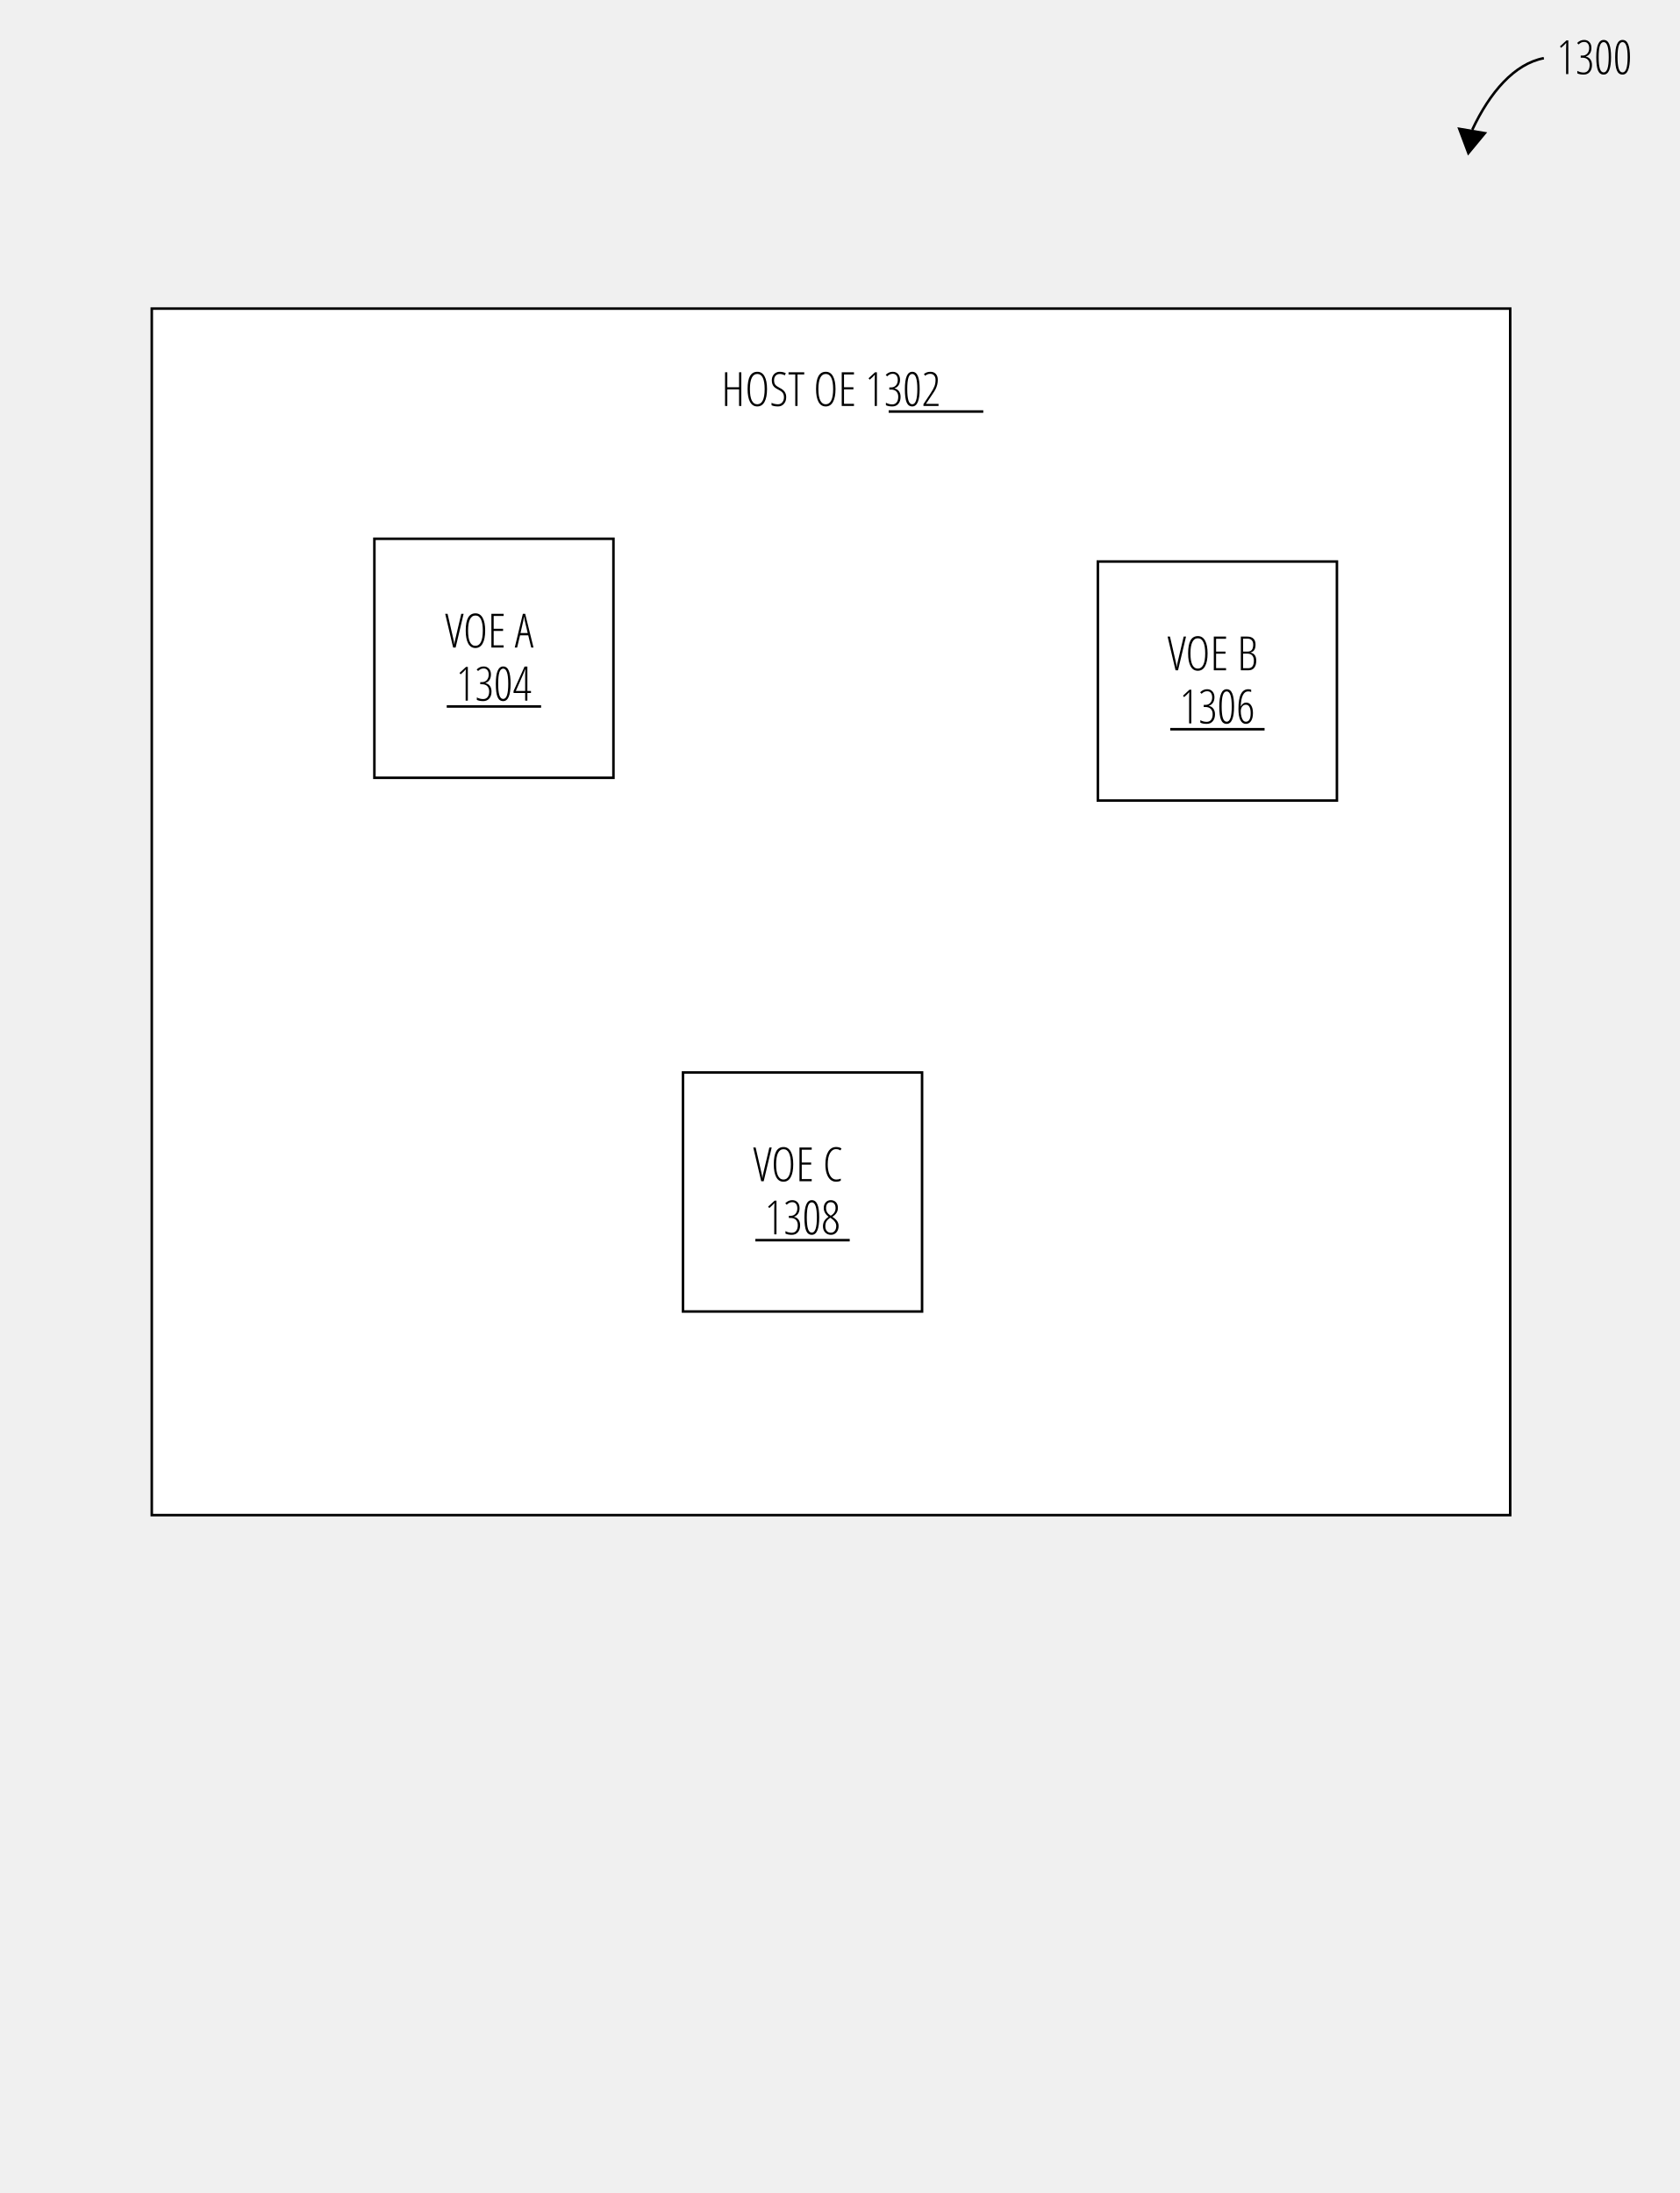
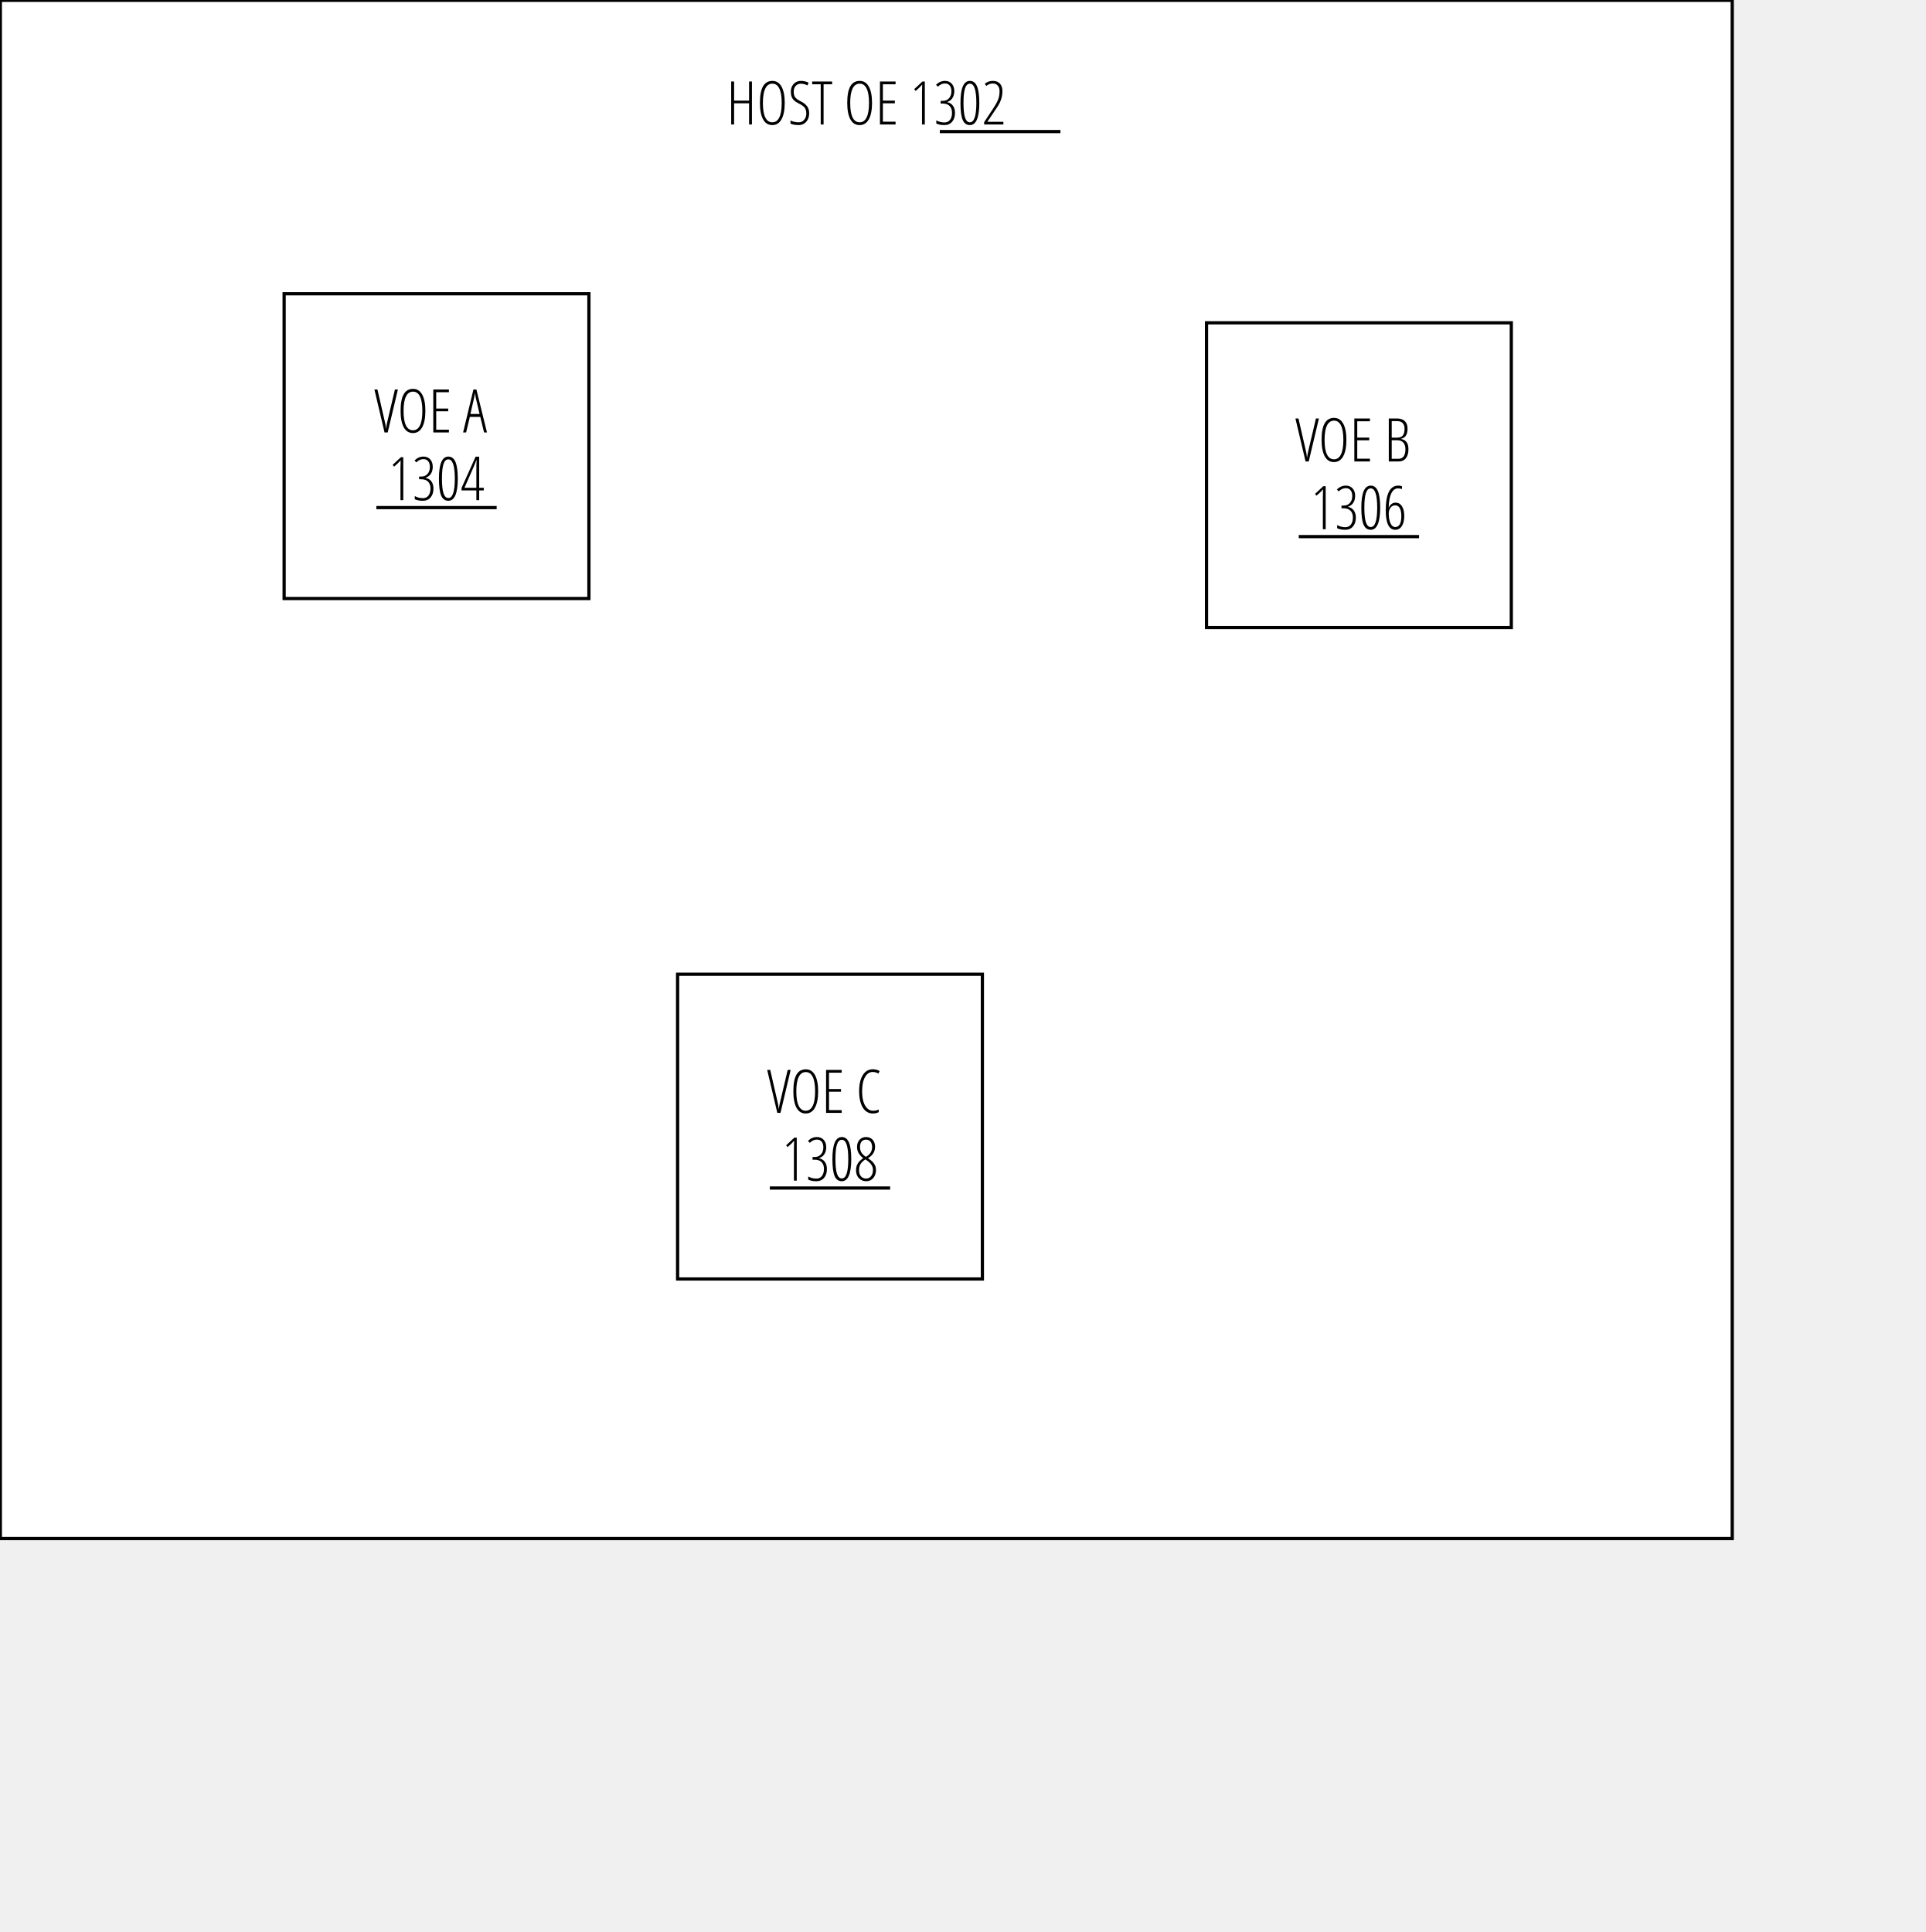
- <svg xmlns="http://www.w3.org/2000/svg" version="1.1" width="664" height="867">
+ <svg xmlns="http://www.w3.org/2000/svg" version="1.1" width="597.1" height="599.1" viewBox="59.9 121.9 597.1 599.1">
  <g>
-     <g transform="translate(582,23)">
-       <polygon fill="#000000" points="0,0 4.2,11.2 11.8,2" transform="translate(-5.9,27.3)" />
-       <rect fill="none" width="1" height="1" transform="translate(33.3,-0.5)" />
-       <g>
-         <g>
-           <rect x="0" y="0" width="28.3" height="28.3" opacity="0" />
-           <path fill="none" stroke="#000000" stroke-width="1" d="M28.3,0C16.7,2.2,7,13.4,0,28.3" />
-         </g>
-       </g>
-       <rect stroke="none" stroke-width="0" fill="#FFFFFF" x="0" y="0" width="0" height="0" />
-       <path stroke="#000000" fill="none" />
-       <text font-family="OpenSansCondensedLight" font-size="14pt" fill="black" transform="translate(0,0)" />
-       <rect stroke-width="0" fill="none" width="1" height="1" transform="translate(33.3,-0.5)" />
-       <text font-family="OpenSansCondensedLight" font-size="14pt" fill="black" text-decoration="none" transform="translate(33.3,-0.5)">
-         <tspan x="0" y="6.8">1300</tspan>
-       </text>
-       <path stroke="#000000" fill="none" transform="translate(33.3,-0.5)" />
-     </g>
    <g transform="translate(60,122)">
      <g>
        <g>
          <path d="M537,0H0v477h537V0L537,0z" stroke="#000000" stroke-dasharray="none" fill="#FFFFFF" />
          <rect x="23.5" y="21.7" width="490.1" height="433.5" fill="none" />
          <circle fill="none" cx="268.5" cy="0" r="0.1" />
          <circle fill="none" cx="401.6" cy="0" r="0.1" />
          <circle fill="none" cx="537" cy="120.3" r="0.1" />
          <circle fill="none" cx="537" cy="238.5" r="0.1" />
          <circle fill="none" cx="537" cy="356.7" r="0.1" />
          <circle fill="none" cx="401.6" cy="477" r="0.1" />
          <circle fill="none" cx="268.5" cy="477" r="0.1" />
          <circle fill="none" cx="135.5" cy="477" r="0.1" />
          <circle fill="none" cx="0" cy="356.7" r="0.1" />
          <circle fill="none" cx="0" cy="238.5" r="0.1" />
          <circle fill="none" cx="0" cy="120.3" r="0.1" />
          <circle fill="none" cx="135.5" cy="0" r="0.1" />
        </g>
      </g>
      <rect stroke="none" stroke-width="0" fill="#FFFFFF" x="0" y="0" width="0" height="0" transform="translate(536.9,238.4)" />
      <path stroke="#000000" fill="none" d="" />
      <text font-family="OpenSansCondensedLight" font-size="14pt" fill="black" transform="translate(536.9,238.4)" />
      <rect stroke-width="0" fill="none" width="490.1" height="433.5" transform="translate(23.5,21.7)" />
      <text font-family="OpenSansCondensedLight" font-size="14pt" fill="black" transform="translate(23.5,21.7)" text-anchor="middle">
        <tspan x="245" y="16.8">HOST OE 1302</tspan>
      </text>
      <path stroke="#000000" fill="none" transform="translate(23.5,21.7)" d="M 267.8 19 305.2 19" />
    </g>
    <g transform="translate(148,213)">
      <g>
        <g>
          <path d="M94.5,0H0v94.5h94.5V0L94.5,0z" stroke="#000000" stroke-dasharray="none" fill="#FFFFFF" />
          <rect x="4.1" y="4.3" width="86.2" height="85.9" fill="none" />
          <circle fill="none" cx="47.2" cy="0" r="0.1" />
          <circle fill="none" cx="70.7" cy="0" r="0.1" />
          <circle fill="none" cx="94.5" cy="23.8" r="0.1" />
          <circle fill="none" cx="94.5" cy="47.2" r="0.1" />
          <circle fill="none" cx="94.5" cy="70.7" r="0.1" />
          <circle fill="none" cx="70.7" cy="94.5" r="0.1" />
          <circle fill="none" cx="47.2" cy="94.5" r="0.1" />
          <circle fill="none" cx="23.8" cy="94.5" r="0.1" />
          <circle fill="none" cx="0" cy="70.7" r="0.1" />
          <circle fill="none" cx="0" cy="47.2" r="0.1" />
          <circle fill="none" cx="0" cy="23.8" r="0.1" />
          <circle fill="none" cx="23.8" cy="0" r="0.1" />
        </g>
      </g>
      <rect stroke="none" stroke-width="0" fill="#FFFFFF" x="0" y="0" width="0" height="0" transform="translate(94.4,47.1)" />
      <path stroke="#000000" fill="none" d="" />
      <text font-family="OpenSansCondensedLight" font-size="14pt" fill="black" transform="translate(94.4,47.1)" />
      <rect stroke-width="0" fill="none" width="86.2" height="85.9" transform="translate(4.1,4.3)" />
      <text font-family="OpenSansCondensedLight" font-size="14pt" fill="black" transform="translate(4.1,4.3)" text-anchor="middle">
        <tspan x="43.1" y="38.7">VOE A</tspan>
        <tspan x="43.1" y="59.7">1304</tspan>
      </text>
      <path stroke="#000000" fill="none" transform="translate(4.1,4.3)" d="M 24.5 62 61.8 62" />
    </g>
    <g transform="translate(434,222)">
      <g>
        <g>
          <path d="M94.5,0H0v94.5h94.5V0L94.5,0z" stroke="#000000" stroke-dasharray="none" fill="#FFFFFF" />
          <rect x="4.1" y="4.3" width="86.2" height="85.9" fill="none" />
          <circle fill="none" cx="47.2" cy="0" r="0.1" />
          <circle fill="none" cx="70.7" cy="0" r="0.1" />
          <circle fill="none" cx="94.5" cy="23.8" r="0.1" />
          <circle fill="none" cx="94.5" cy="47.2" r="0.1" />
          <circle fill="none" cx="94.5" cy="70.7" r="0.1" />
          <circle fill="none" cx="70.7" cy="94.5" r="0.1" />
          <circle fill="none" cx="47.2" cy="94.5" r="0.1" />
          <circle fill="none" cx="23.8" cy="94.5" r="0.1" />
          <circle fill="none" cx="0" cy="70.7" r="0.1" />
          <circle fill="none" cx="0" cy="47.2" r="0.1" />
          <circle fill="none" cx="0" cy="23.8" r="0.1" />
          <circle fill="none" cx="23.8" cy="0" r="0.1" />
        </g>
      </g>
      <rect stroke="none" stroke-width="0" fill="#FFFFFF" x="0" y="0" width="0" height="0" transform="translate(94.4,47.1)" />
      <path stroke="#000000" fill="none" d="" />
      <text font-family="OpenSansCondensedLight" font-size="14pt" fill="black" transform="translate(94.4,47.1)" />
      <rect stroke-width="0" fill="none" width="86.2" height="85.9" transform="translate(4.1,4.3)" />
      <text font-family="OpenSansCondensedLight" font-size="14pt" fill="black" transform="translate(4.1,4.3)" text-anchor="middle">
        <tspan x="43.1" y="38.7">VOE B</tspan>
        <tspan x="43.1" y="59.7">1306</tspan>
      </text>
      <path stroke="#000000" fill="none" transform="translate(4.1,4.3)" d="M 24.5 62 61.8 62" />
    </g>
    <g transform="translate(270,424)">
      <g>
        <g>
          <path d="M94.5,0H0v94.5h94.5V0L94.5,0z" stroke="#000000" stroke-dasharray="none" fill="#FFFFFF" />
          <rect x="4.1" y="4.3" width="86.2" height="85.9" fill="none" />
          <circle fill="none" cx="47.2" cy="0" r="0.1" />
          <circle fill="none" cx="70.7" cy="0" r="0.1" />
          <circle fill="none" cx="94.5" cy="23.8" r="0.1" />
          <circle fill="none" cx="94.5" cy="47.2" r="0.1" />
          <circle fill="none" cx="94.5" cy="70.7" r="0.1" />
          <circle fill="none" cx="70.7" cy="94.5" r="0.1" />
          <circle fill="none" cx="47.2" cy="94.5" r="0.1" />
          <circle fill="none" cx="23.8" cy="94.5" r="0.1" />
          <circle fill="none" cx="0" cy="70.7" r="0.1" />
          <circle fill="none" cx="0" cy="47.2" r="0.1" />
          <circle fill="none" cx="0" cy="23.8" r="0.1" />
          <circle fill="none" cx="23.8" cy="0" r="0.1" />
        </g>
      </g>
      <rect stroke="none" stroke-width="0" fill="#FFFFFF" x="0" y="0" width="0" height="0" transform="translate(94.4,47.1)" />
      <path stroke="#000000" fill="none" d="" />
      <text font-family="OpenSansCondensedLight" font-size="14pt" fill="black" transform="translate(94.4,47.1)" />
      <rect stroke-width="0" fill="none" width="86.2" height="85.9" transform="translate(4.1,4.3)" />
      <text font-family="OpenSansCondensedLight" font-size="14pt" fill="black" transform="translate(4.1,4.3)" text-anchor="middle">
        <tspan x="43.1" y="38.7">VOE C</tspan>
        <tspan x="43.1" y="59.7">1308</tspan>
      </text>
      <path stroke="#000000" fill="none" transform="translate(4.1,4.3)" d="M 24.5 62 61.8 62" />
    </g>
  </g>
  <defs />
</svg>
